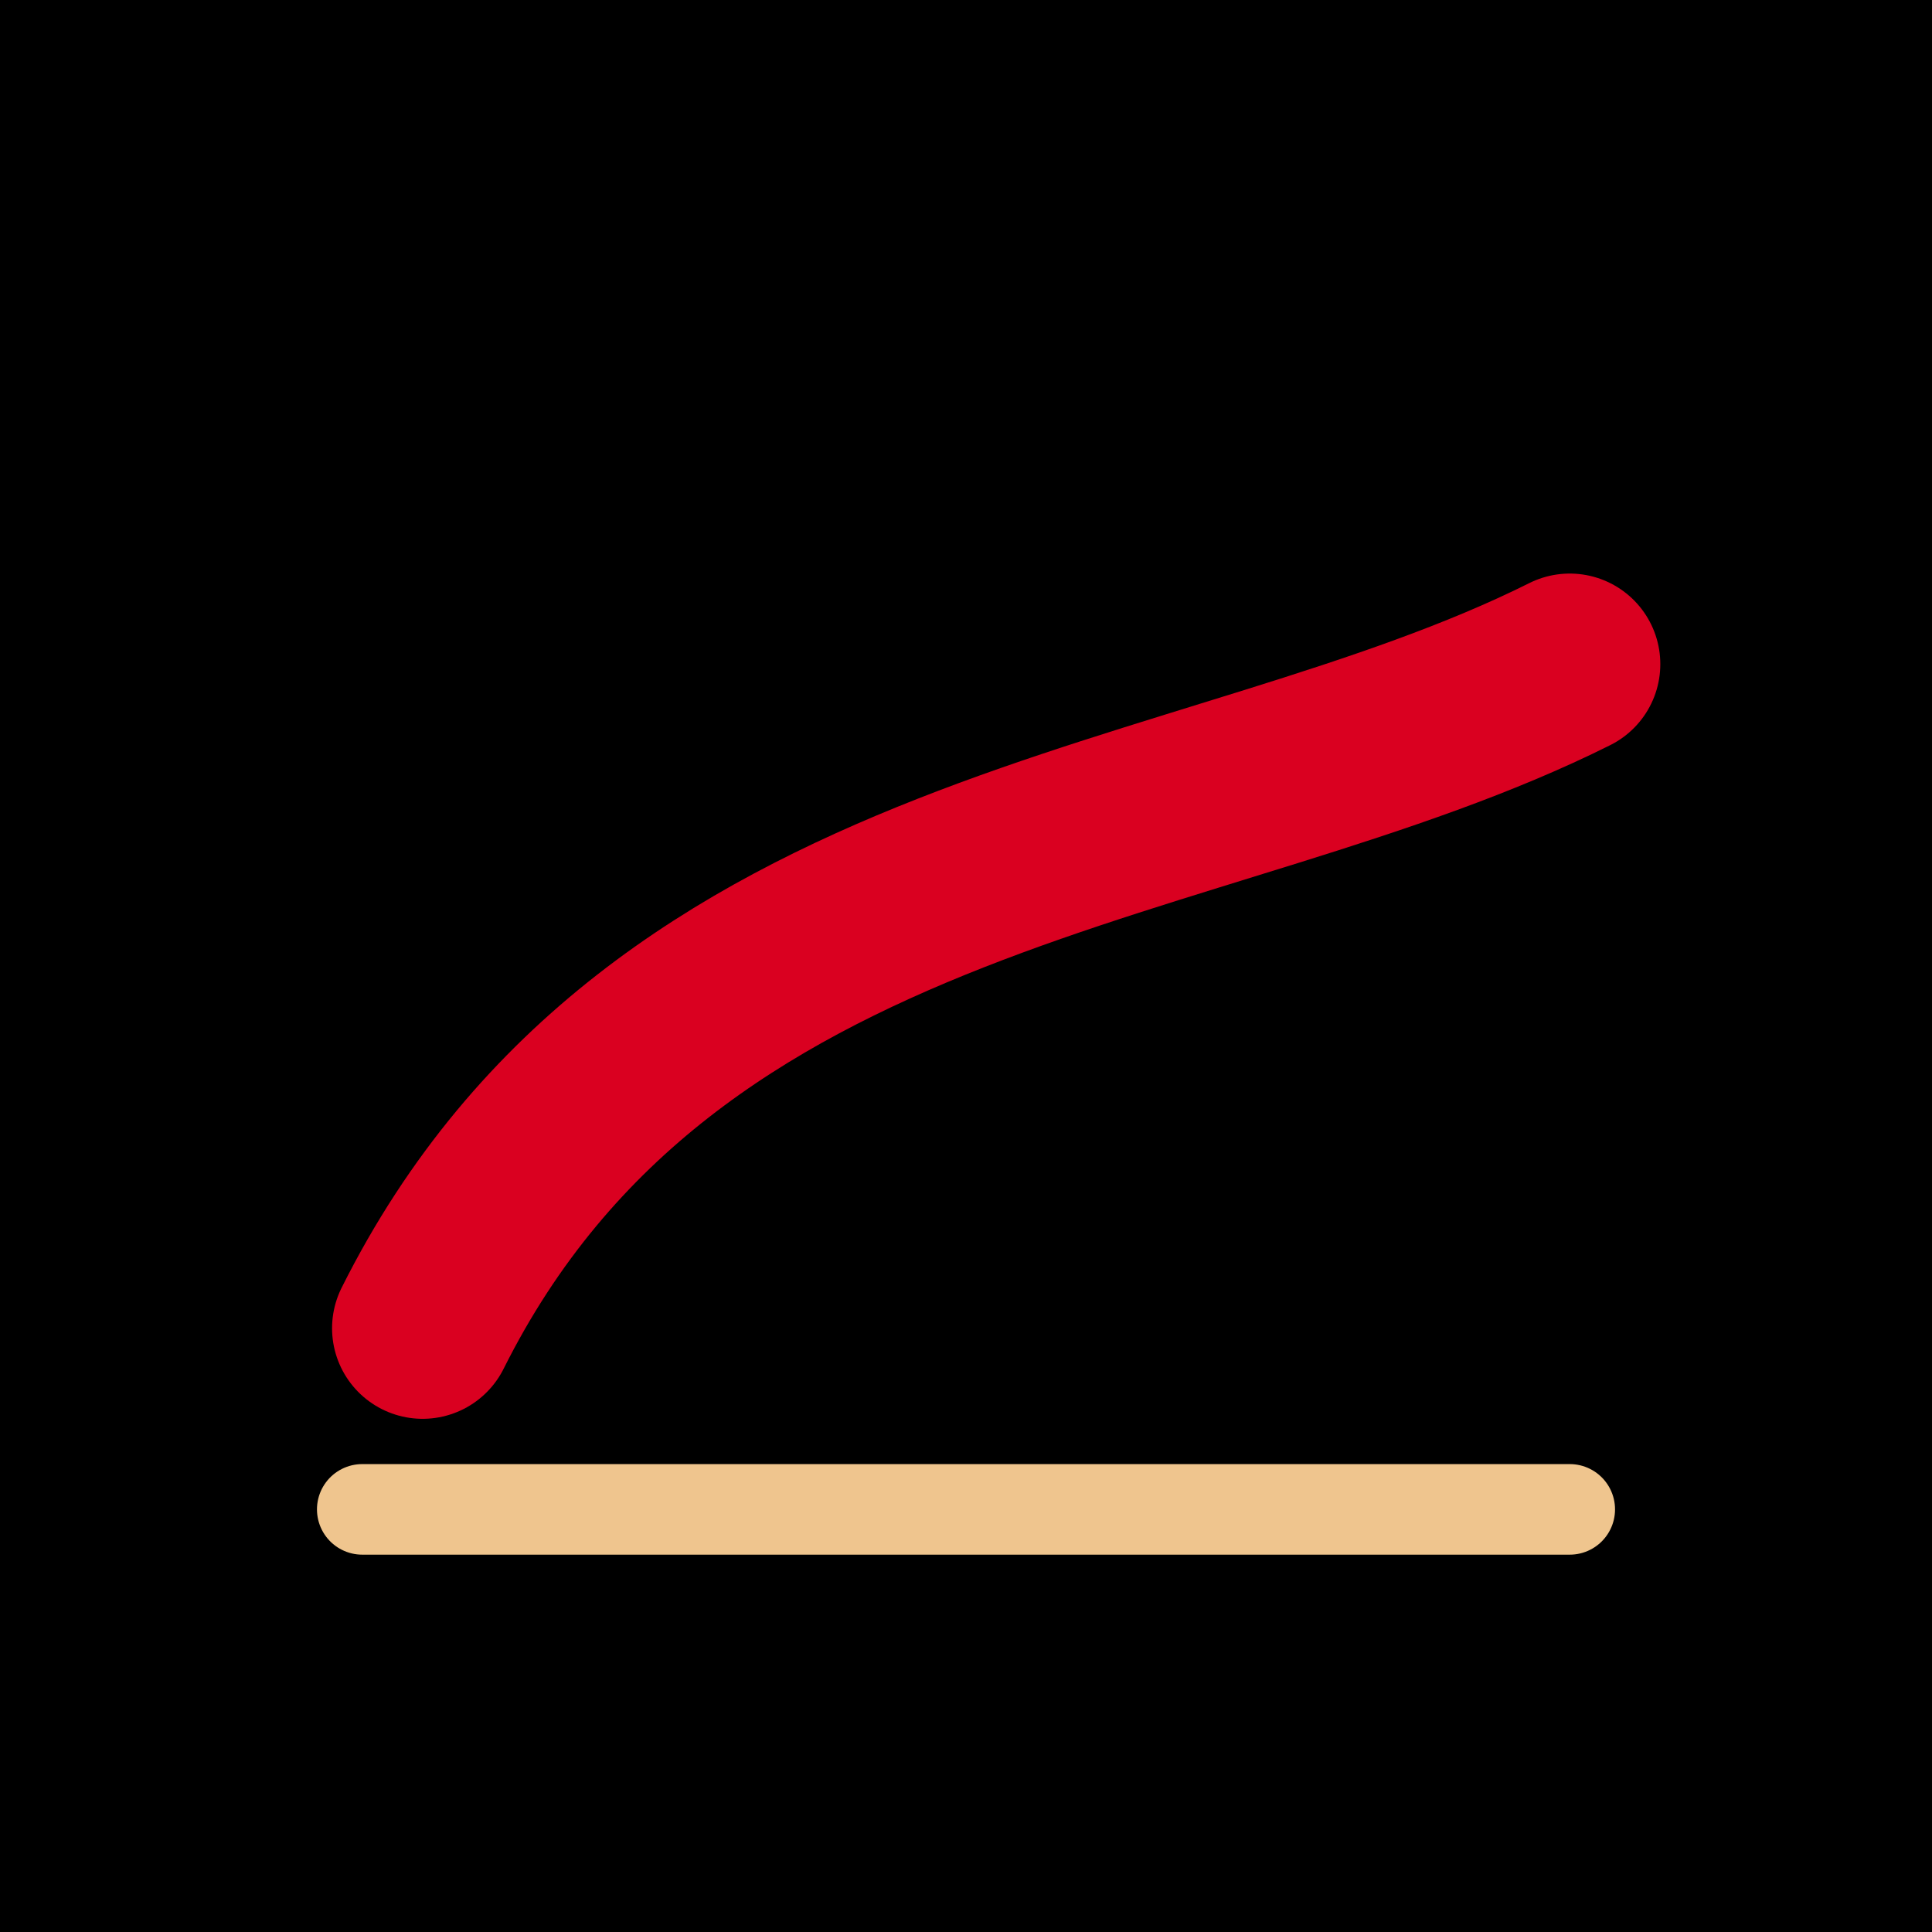
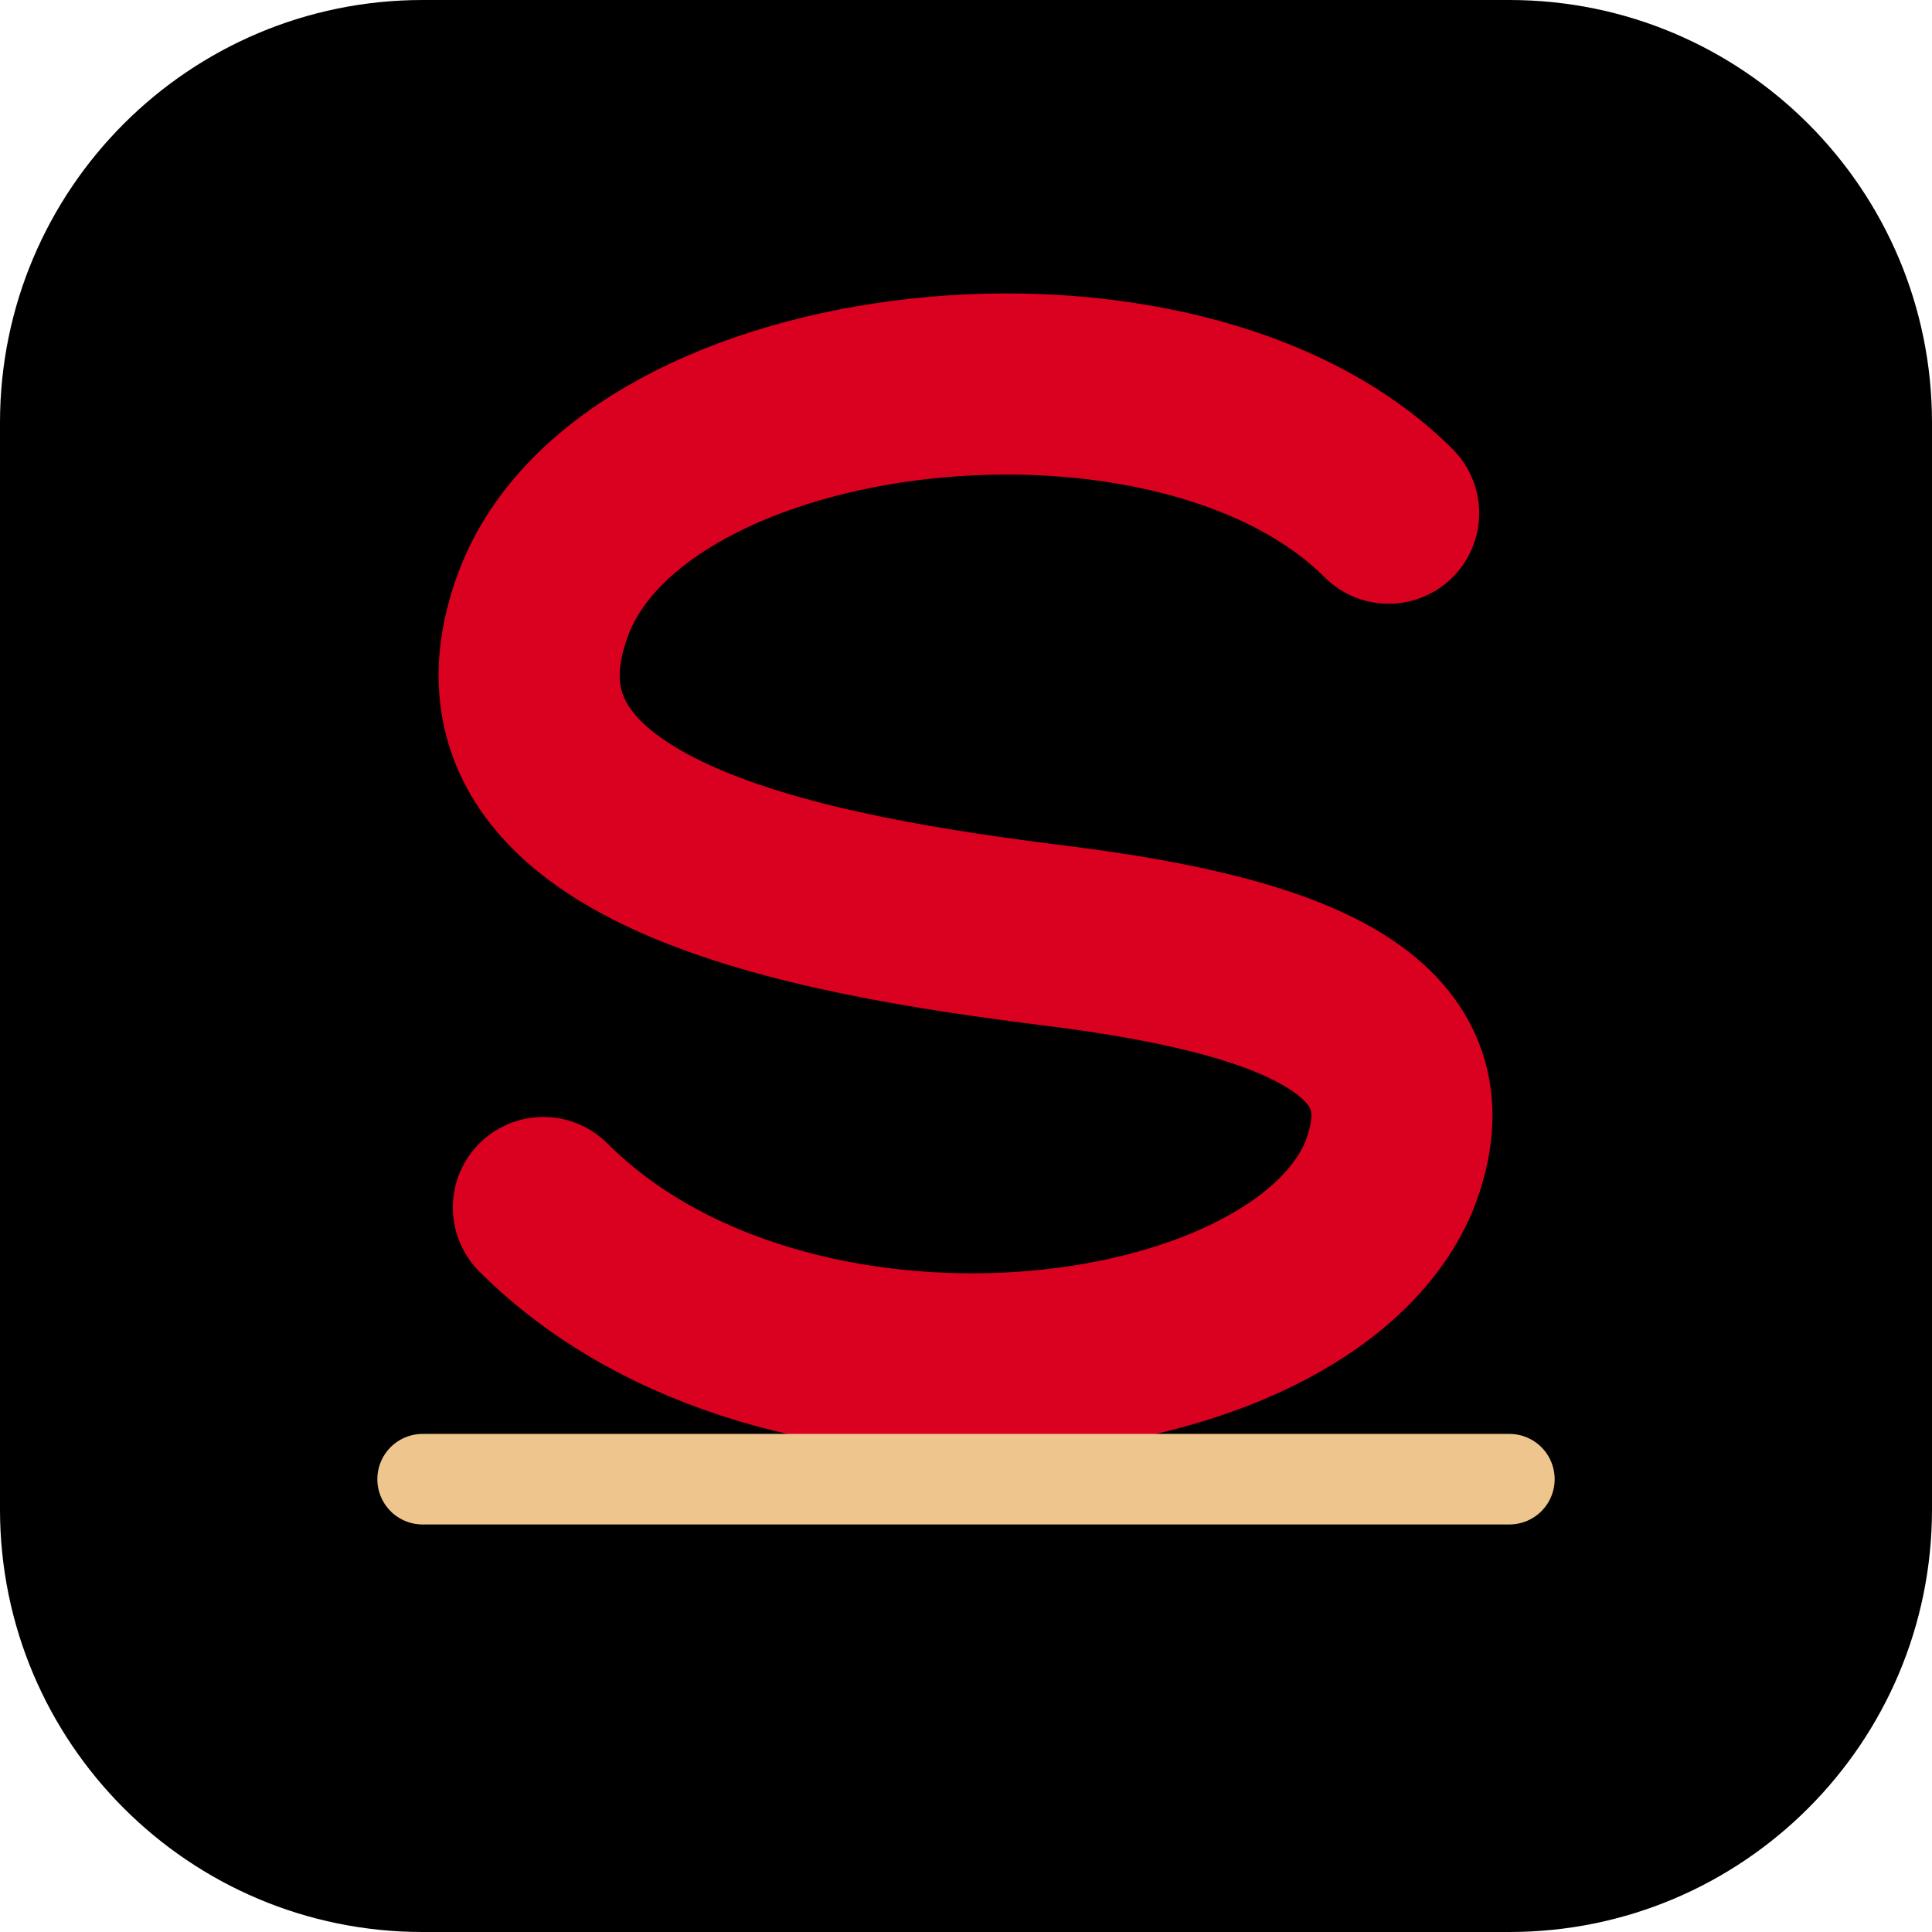
<svg xmlns="http://www.w3.org/2000/svg" viewBox="0 0 64 64">
-   <rect width="64" height="64" fill="#000" />
-   <path d="M14 44 C 22 28, 40 28, 52 22" stroke="#DA0020" stroke-width="6" fill="none" stroke-linecap="round" />
-   <path d="M12 50 L52 50" stroke="#EFC58E" stroke-width="3" fill="none" stroke-linecap="round" />
+   <rect width="64" height="64" rx="14" fill="#000" />
+   <path d="M46 17c-7-7-25-5-28 3-3 8 9 10 17 11 8 1 13 3 11 8-3 7-20 9-28 1" fill="none" stroke="#DA0020" stroke-width="6" stroke-linecap="round" />
+   <path d="M14 49h36" stroke="#EFC58E" stroke-width="3" stroke-linecap="round" />
</svg>
